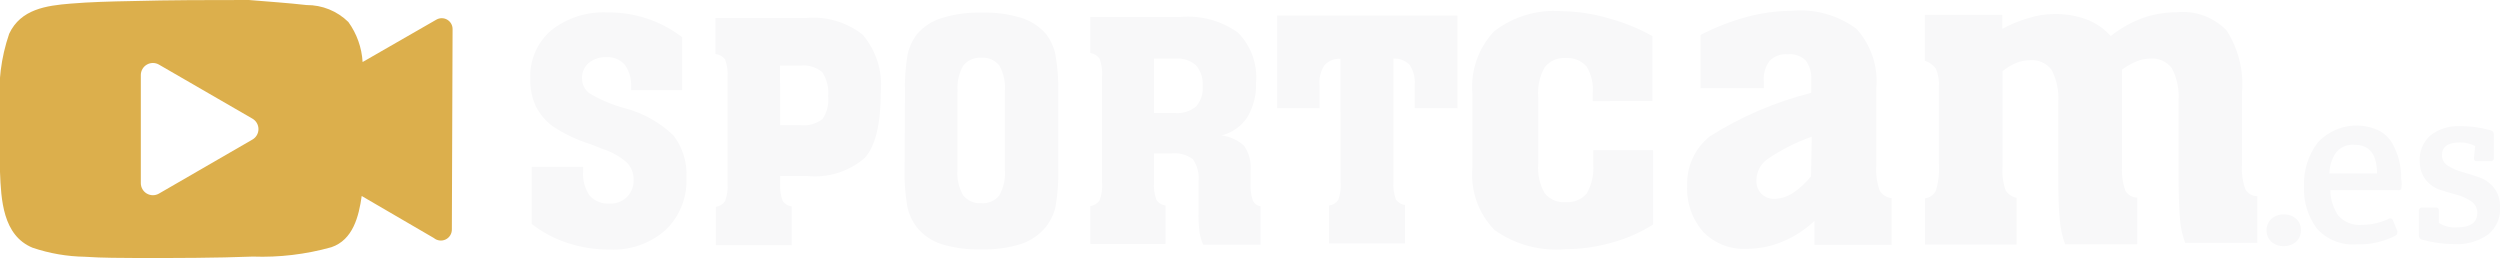
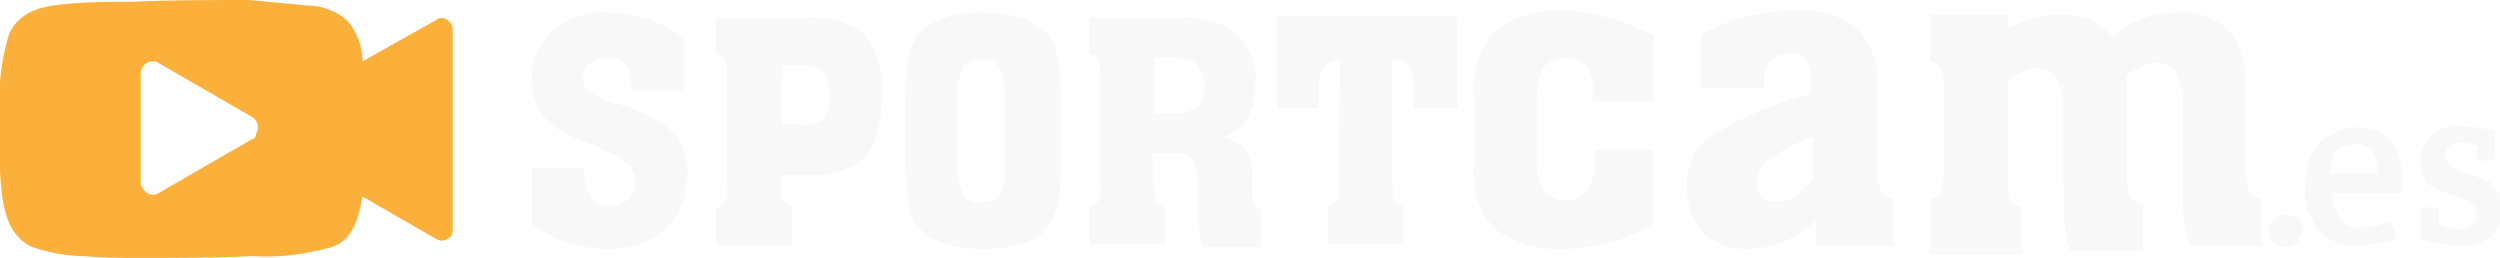
- <svg xmlns="http://www.w3.org/2000/svg" viewBox="0 0 138.65 14.32">
-   <defs>
-     <style>.cls-1{fill:#f8f8f9;}.cls-2{fill:#dcaf4c;}</style>
-   </defs>
-   <g id="Layer_2" data-name="Layer 2">
-     <g id="Layer_1-2" data-name="Layer 1">
-       <path class="cls-1" d="M127.36,13.39a1,1,0,0,1-.7.26,1,1,0,0,1-.7-.25.88.88,0,0,1,0-1.25,1,1,0,0,1,.69-.26,1,1,0,0,1,.69.24.8.8,0,0,1,.27.62A.86.86,0,0,1,127.36,13.39Z" />
-       <path class="cls-1" d="M130.71,13.55a2.67,2.67,0,0,1-2.22-.88,3.64,3.64,0,0,1-.71-2.34,3.78,3.78,0,0,1,.75-2.41,2.92,2.92,0,0,1,3.36-.7,1.88,1.88,0,0,1,.77.7,3.86,3.86,0,0,1,.51,2,1.57,1.57,0,0,1,0,.58.27.27,0,0,1-.19.05h-3.74a2.57,2.57,0,0,0,.45,1.42,1.59,1.59,0,0,0,1.34.5,3.5,3.5,0,0,0,1.44-.33.16.16,0,0,1,.25.1l.24.58c0,.1,0,.19-.11.25A4.34,4.34,0,0,1,130.71,13.55Zm-1.52-3.93h2.64q0-1.59-1.25-1.59a1.17,1.17,0,0,0-1.06.48A2.14,2.14,0,0,0,129.19,9.63Z" />
-       <path class="cls-1" d="M134.78,7.52A2.42,2.42,0,0,1,136.41,7a5.72,5.72,0,0,1,1.72.23.22.22,0,0,1,.18.23V8.75a.17.17,0,0,1-.19.19h-.74c-.14,0-.19-.06-.17-.19l.06-.65a1.75,1.75,0,0,0-.84-.2q-1,0-1,.71a.67.67,0,0,0,.33.58,2.89,2.89,0,0,0,.8.35q.47.13.95.3a1.8,1.8,0,0,1,.81.58,1.63,1.63,0,0,1,.33,1A1.82,1.82,0,0,1,138,13a3,3,0,0,1-1.89.54,6.87,6.87,0,0,1-1.79-.25.23.23,0,0,1-.17-.24V11.7a.17.17,0,0,1,.19-.19h.74a.16.16,0,0,1,.18.19l0,.66a1.62,1.62,0,0,0,1,.25q1.13,0,1.13-.8a.75.75,0,0,0-.33-.64,2.43,2.43,0,0,0-.79-.36q-.47-.13-.94-.28a1.71,1.71,0,0,1-.8-.56,1.61,1.61,0,0,1-.33-1A1.77,1.77,0,0,1,134.78,7.52Z" />
-       <path class="cls-1" d="M29.49,12.42V9.25h2.85v.25a2.1,2.1,0,0,0,.37,1.36,1.38,1.38,0,0,0,1.12.43A1.26,1.26,0,0,0,35.14,10a1.32,1.32,0,0,0-.39-1,3.88,3.88,0,0,0-1.36-.75L32.76,8a8.15,8.15,0,0,1-2.11-1,3.14,3.14,0,0,1-.94-1.12,3.42,3.42,0,0,1-.3-1.49,3.36,3.36,0,0,1,1.15-2.7,4.65,4.65,0,0,1,3.12-1,6.68,6.68,0,0,1,4.15,1.37V5H35V4.83a1.91,1.91,0,0,0-.35-1.24,1.24,1.24,0,0,0-1-.42,1.48,1.48,0,0,0-1,.32,1.07,1.07,0,0,0-.37.85,1,1,0,0,0,.42.84A7.57,7.57,0,0,0,34.65,6a6.19,6.19,0,0,1,2.7,1.51,3.53,3.53,0,0,1,.72,2.35,3.78,3.78,0,0,1-1.15,2.89,4.36,4.36,0,0,1-3.11,1.09,7.25,7.25,0,0,1-2.35-.37A6.39,6.39,0,0,1,29.49,12.42Z" />
-       <path class="cls-1" d="M43.27,10.15a2.37,2.37,0,0,0,.14,1,.74.74,0,0,0,.5.3V13.6H39.7V11.47a.75.75,0,0,0,.51-.31,2.3,2.3,0,0,0,.14-1V4.29a2.3,2.3,0,0,0-.14-1A.75.75,0,0,0,39.68,3v-2h5a4.41,4.41,0,0,1,3.17.93,4.29,4.29,0,0,1,1,3.14q0,2.7-.89,3.69a4.25,4.25,0,0,1-3.22,1H43.27Zm0-3.21h1.1a1.71,1.71,0,0,0,1.25-.34,1.93,1.93,0,0,0,.31-1.27A2.06,2.06,0,0,0,45.6,4a1.61,1.61,0,0,0-1.23-.36H43.26Z" />
-       <path class="cls-1" d="M50.19,5.17A10.6,10.6,0,0,1,50.34,3a2.84,2.84,0,0,1,.52-1.11A2.92,2.92,0,0,1,52.23,1a6.92,6.92,0,0,1,2.22-.3,6.83,6.83,0,0,1,2.19.29A3,3,0,0,1,58,1.87,2.85,2.85,0,0,1,58.53,3a10.67,10.67,0,0,1,.16,2.16V9.3a10.66,10.66,0,0,1-.15,2.17A2.85,2.85,0,0,1,58,12.59a3,3,0,0,1-1.37.94,6.75,6.75,0,0,1-2.19.3,6.93,6.93,0,0,1-2.22-.29,2.89,2.89,0,0,1-1.37-.93,2.84,2.84,0,0,1-.52-1.1,10.59,10.59,0,0,1-.16-2.19Zm2.91-.11V9.41a2.48,2.48,0,0,0,.32,1.43,1.19,1.19,0,0,0,1,.43,1.17,1.17,0,0,0,1-.43,2.51,2.51,0,0,0,.31-1.44V5.06a2.49,2.49,0,0,0-.31-1.43,1.17,1.17,0,0,0-1-.43,1.19,1.19,0,0,0-1,.44A2.47,2.47,0,0,0,53.11,5.07Z" />
-       <path class="cls-1" d="M64,10.1a2.37,2.37,0,0,0,.14,1,.74.74,0,0,0,.5.3v2.13H60.47V11.43a.75.75,0,0,0,.51-.31,2.3,2.3,0,0,0,.14-1V4.25a2.3,2.3,0,0,0-.14-1,.75.75,0,0,0-.51-.31v-2h5a4.77,4.77,0,0,1,3.19.87,3.52,3.52,0,0,1,1,2.78,3.45,3.45,0,0,1-.49,1.92,2.4,2.4,0,0,1-1.43,1A2.24,2.24,0,0,1,69,8.09a2.11,2.11,0,0,1,.36,1.35v.68a2.56,2.56,0,0,0,.12,1,.58.58,0,0,0,.43.32v2.13H66.73a2.66,2.66,0,0,1-.2-.66,8.05,8.05,0,0,1-.06-1.19V10.07a1.82,1.82,0,0,0-.32-1.25,1.72,1.72,0,0,0-1.2-.31H64Zm0-3.83h1.15a1.65,1.65,0,0,0,1.18-.36,1.51,1.51,0,0,0,.37-1.13,1.59,1.59,0,0,0-.37-1.16,1.55,1.55,0,0,0-1.15-.37H64Z" />
-       <path class="cls-1" d="M74.34,3.26a1.11,1.11,0,0,0-.89.36,1.75,1.75,0,0,0-.27,1.1V6H70.83V.86l10,0V6H78.46V4.7a1.74,1.74,0,0,0-.28-1.1,1.15,1.15,0,0,0-.9-.35v6.82a2.37,2.37,0,0,0,.14,1,.74.74,0,0,0,.5.3v2.13H73.71V11.4a.75.75,0,0,0,.51-.31,2.32,2.32,0,0,0,.13-1Z" />
-       <path class="cls-1" d="M88.33,5.61v-.4A2.44,2.44,0,0,0,88,3.7a1.39,1.39,0,0,0-1.16-.48,1.35,1.35,0,0,0-1.17.51,2.85,2.85,0,0,0-.36,1.64V9.09a2.82,2.82,0,0,0,.36,1.63,1.36,1.36,0,0,0,1.18.49A1.38,1.38,0,0,0,88,10.73a2.82,2.82,0,0,0,.36-1.64V8.33h3.32v4.12a8.33,8.33,0,0,1-2.27,1,9.41,9.41,0,0,1-2.59.37,5.9,5.9,0,0,1-3.93-1.06A4.38,4.38,0,0,1,81.66,9.3V5.2a4.48,4.48,0,0,1,1.2-3.46A5.42,5.42,0,0,1,86.6.62,9.68,9.68,0,0,1,89.16,1a10.86,10.86,0,0,1,2.48,1V5.6Z" />
-       <path class="cls-1" d="M100.63,12.25a5.84,5.84,0,0,1-1.77,1.15,5.16,5.16,0,0,1-2,.4,3.13,3.13,0,0,1-2.4-.94,3.63,3.63,0,0,1-.89-2.58,3.34,3.34,0,0,1,1.26-2.72,19.32,19.32,0,0,1,5.62-2.41V4.43a1.59,1.59,0,0,0-.31-1.08,1.25,1.25,0,0,0-1-.34,1.24,1.24,0,0,0-1,.37,1.65,1.65,0,0,0-.32,1.11v.4H94.31V1.94a13,13,0,0,1,2.56-1A9.71,9.71,0,0,1,99.38.6a5.2,5.2,0,0,1,3.58,1,4.31,4.31,0,0,1,1.1,3.29V9.14a3.61,3.61,0,0,0,.18,1.42.88.88,0,0,0,.67.43v2.59h-4.28Zm-.15-4.67A10.67,10.67,0,0,0,98,8.84,1.46,1.46,0,0,0,97.41,10a1,1,0,0,0,.28.75,1,1,0,0,0,.75.28,2,2,0,0,0,1-.33,4.49,4.49,0,0,0,1-.92Z" />
-       <path class="cls-1" d="M117.06,2a6.41,6.41,0,0,1,1.77-1,5.72,5.72,0,0,1,1.88-.32,3.39,3.39,0,0,1,2.77,1,5.48,5.48,0,0,1,.86,3.45v4a3.39,3.39,0,0,0,.19,1.37.75.75,0,0,0,.66.38v2.59h-4a4.8,4.8,0,0,1-.28-1.23q-.08-.73-.09-2.63v-4a3.35,3.35,0,0,0-.37-1.83,1.37,1.37,0,0,0-1.22-.53,2,2,0,0,0-.73.15,3.85,3.85,0,0,0-.81.46V9.2a3.44,3.44,0,0,0,.18,1.37.76.76,0,0,0,.66.39v2.59h-4a5.19,5.19,0,0,1-.29-1.32q-.09-.79-.09-2.54v-4a3.39,3.39,0,0,0-.37-1.82,1.37,1.37,0,0,0-1.22-.53,2,2,0,0,0-.74.15,3.07,3.07,0,0,0-.76.46V9.24a3.28,3.28,0,0,0,.17,1.31.9.9,0,0,0,.61.42v2.59h-5.08V11a.77.77,0,0,0,.61-.44,4.3,4.3,0,0,0,.16-1.5V4.86a2.25,2.25,0,0,0-.17-1.06,1.2,1.2,0,0,0-.61-.43V.82h4.3V1.6A7.18,7.18,0,0,1,112.51,1a4.69,4.69,0,0,1,1.37-.22,4.94,4.94,0,0,1,1.85.3A3.36,3.36,0,0,1,117.06,2Z" />
-       <path class="cls-2" d="M25.1,1.61a.6.6,0,0,0-.9-.52L20.11,3.44a4.21,4.21,0,0,0-.79-2.22A3.28,3.28,0,0,0,17,.28C15.94.16,14.87.09,13.8,0,11.62,0,9.45,0,7.27.06,6.16.08,5,.11,3.92.2,2.56.31,1.15.51.51,1.87A10.08,10.08,0,0,0,0,6C0,7.16,0,8.35,0,9.53c.06,1.53.15,3.53,1.81,4.21a9.54,9.54,0,0,0,2.9.5c1,.07,2,.06,3,.07,2.1,0,4.21,0,6.31-.08a14.28,14.28,0,0,0,4.36-.52c1.2-.41,1.52-1.71,1.68-2.84l4,2.33a.61.61,0,0,0,1-.49ZM14,7.74l-5.19,3a.67.67,0,0,1-1-.58v-6a.67.67,0,0,1,1-.58l5.19,3A.67.67,0,0,1,14,7.74Z" />
+ <svg xmlns="http://www.w3.org/2000/svg" version="1.1" id="Layer_1" x="0px" y="0px" viewBox="0 0 138.6 14.3" style="enable-background:new 0 0 138.6 14.3;" xml:space="preserve">
+   <style type="text/css">
+ 	.st0{fill:#F8F8F9;}
+ 	.st1{fill:#FBB03B;}
+ </style>
+   <g id="Layer_2">
+     <g id="Layer_1-2">
+       <path class="st0" d="M127.4,13.4c-0.2,0.2-0.4,0.3-0.7,0.3c-0.3,0-0.5-0.1-0.7-0.3c-0.3-0.3-0.3-0.9,0-1.2c0,0,0,0,0,0    c0.2-0.2,0.4-0.3,0.7-0.3c0.3,0,0.5,0.1,0.7,0.2c0.2,0.2,0.3,0.4,0.3,0.6C127.6,13,127.5,13.2,127.4,13.4z" />
+       <path class="st0" d="M130.7,13.6c-0.8,0.1-1.7-0.3-2.2-0.9c-0.5-0.7-0.8-1.5-0.7-2.3c0-0.9,0.2-1.7,0.7-2.4    c0.9-0.9,2.2-1.2,3.4-0.7c0.3,0.2,0.6,0.4,0.8,0.7c0.3,0.6,0.5,1.3,0.5,2c0,0.2,0,0.4,0,0.6c-0.1,0-0.1,0.1-0.2,0.1h-3.7    c0,0.5,0.2,1,0.4,1.4c0.3,0.4,0.8,0.6,1.3,0.5c0.5,0,1-0.1,1.4-0.3c0.1-0.1,0.2,0,0.2,0c0,0,0,0,0,0.1l0.2,0.6    c0,0.1,0,0.2-0.1,0.3C132.2,13.4,131.5,13.6,130.7,13.6z M129.2,9.6h2.6c0-1.1-0.4-1.6-1.3-1.6c-0.4,0-0.8,0.1-1.1,0.5    C129.3,8.8,129.2,9.2,129.2,9.6L129.2,9.6z" />
+       <path class="st0" d="M134.8,7.5c0.5-0.4,1-0.6,1.6-0.5c0.6,0,1.2,0.1,1.7,0.2c0.1,0,0.2,0.1,0.2,0.2v1.3c0,0.1-0.1,0.2-0.1,0.2    c0,0,0,0,0,0h-0.7c-0.1,0-0.2-0.1-0.2-0.2l0.1-0.6c-0.3-0.1-0.5-0.2-0.8-0.2c-0.7,0-1,0.2-1,0.7c0,0.2,0.1,0.5,0.3,0.6    c0.2,0.2,0.5,0.3,0.8,0.4c0.3,0.1,0.6,0.2,0.9,0.3c0.3,0.1,0.6,0.3,0.8,0.6c0.2,0.3,0.3,0.6,0.3,1c0.1,0.6-0.2,1.2-0.6,1.6    c-0.6,0.4-1.2,0.6-1.9,0.5c-0.6,0-1.2-0.1-1.8-0.3c-0.1,0-0.2-0.1-0.2-0.2v-1.4c0-0.1,0.1-0.2,0.1-0.2c0,0,0,0,0,0h0.7    c0.1,0,0.2,0,0.2,0.1c0,0,0,0,0,0.1v0.7c0.3,0.2,0.6,0.3,1,0.3c0.8,0,1.1-0.3,1.1-0.8c0-0.3-0.1-0.5-0.3-0.6    c-0.2-0.2-0.5-0.3-0.8-0.4c-0.3-0.1-0.6-0.2-0.9-0.3c-0.3-0.1-0.6-0.3-0.8-0.6c-0.2-0.3-0.3-0.6-0.3-1    C134.2,8.4,134.4,7.9,134.8,7.5z" />
+       <path class="st0" d="M29.5,12.4V9.3h2.9v0.3c0,0.5,0.1,1,0.4,1.4c0.3,0.3,0.7,0.5,1.1,0.4c0.7,0,1.3-0.5,1.3-1.2c0,0,0-0.1,0-0.1    c0-0.4-0.1-0.7-0.4-1c-0.4-0.3-0.9-0.6-1.4-0.8L32.8,8c-0.7-0.2-1.5-0.6-2.1-1c-0.4-0.3-0.7-0.7-0.9-1.1c-0.2-0.5-0.3-1-0.3-1.5    c-0.1-1,0.4-2,1.1-2.7c0.9-0.7,2-1.1,3.1-1c1.5,0,3,0.5,4.2,1.4V5H35V4.8c0-0.4-0.1-0.9-0.3-1.2c-0.3-0.3-0.6-0.4-1-0.4    c-0.4,0-0.7,0.1-1,0.3c-0.2,0.2-0.4,0.5-0.4,0.8c0,0.3,0.1,0.6,0.4,0.8c0.6,0.4,1.3,0.6,2,0.8c1,0.3,1.9,0.8,2.7,1.5    c0.5,0.7,0.8,1.5,0.7,2.4c0,1.1-0.4,2.1-1.2,2.9c-0.9,0.8-2,1.1-3.1,1.1c-0.8,0-1.6-0.1-2.4-0.4C30.7,13.2,30.1,12.9,29.5,12.4z" />
+       <path class="st0" d="M43.3,10.1c0,0.3,0,0.7,0.1,1c0.1,0.2,0.3,0.3,0.5,0.3v2.2h-4.2v-2.1c0.2,0,0.4-0.1,0.5-0.3    c0.1-0.3,0.2-0.7,0.1-1V4.3c0-0.3,0-0.7-0.1-1C40.1,3.1,39.9,3,39.7,3V1h5c1.1-0.1,2.3,0.2,3.2,0.9c0.7,0.9,1.1,2,1,3.1    c0,1.8-0.3,3-0.9,3.7c-0.9,0.8-2.1,1.1-3.2,1h-1.5V10.1z M43.3,6.9h1.1c0.4,0.1,0.9-0.1,1.3-0.3c0.2-0.4,0.4-0.8,0.3-1.3    c0-0.5-0.1-0.9-0.3-1.3c-0.3-0.3-0.8-0.4-1.2-0.4h-1.1L43.3,6.9z" />
+       <path class="st0" d="M50.2,5.2c0-0.7,0-1.5,0.2-2.2c0.1-0.4,0.3-0.8,0.5-1.1c0.4-0.4,0.8-0.7,1.4-0.9c0.7-0.2,1.5-0.3,2.2-0.3    c0.7,0,1.5,0.1,2.2,0.3c0.5,0.2,1,0.5,1.4,0.9c0.3,0.3,0.4,0.7,0.5,1.1c0.1,0.7,0.2,1.4,0.2,2.2v4.1c0,0.7,0,1.5-0.2,2.2    c-0.1,0.4-0.3,0.8-0.5,1.1c-0.4,0.4-0.8,0.8-1.4,0.9c-0.7,0.2-1.4,0.3-2.2,0.3c-0.8,0-1.5-0.1-2.2-0.3c-0.5-0.2-1-0.5-1.4-0.9    c-0.3-0.3-0.4-0.7-0.5-1.1c-0.1-0.7-0.2-1.5-0.2-2.2L50.2,5.2z M53.1,5.1v4.3c0,0.5,0.1,1,0.3,1.4c0.2,0.3,0.6,0.5,1,0.4    c0.4,0,0.8-0.1,1-0.4c0.2-0.4,0.4-0.9,0.3-1.4V5.1c0-0.5-0.1-1-0.3-1.4c-0.2-0.3-0.6-0.5-1-0.4c-0.4,0-0.8,0.1-1,0.4    C53.2,4.1,53.1,4.6,53.1,5.1L53.1,5.1z" />
+       <path class="st0" d="M64,10.1c0,0.3,0,0.7,0.1,1c0.1,0.2,0.3,0.3,0.5,0.3v2.1h-4.2v-2.1c0.2,0,0.4-0.1,0.5-0.3    c0.1-0.3,0.2-0.7,0.1-1V4.3c0-0.3,0-0.7-0.1-1c-0.1-0.2-0.3-0.3-0.5-0.3v-2h5c1.1-0.1,2.3,0.2,3.2,0.9c0.7,0.7,1.1,1.8,1,2.8    c0,0.7-0.1,1.3-0.5,1.9c-0.3,0.5-0.8,0.9-1.4,1c0.5,0.1,0.9,0.3,1.3,0.6c0.3,0.4,0.4,0.9,0.4,1.4v0.7c0,0.3,0,0.7,0.1,1    c0.1,0.2,0.2,0.3,0.4,0.3v2.1h-3.2c-0.1-0.2-0.2-0.4-0.2-0.7c0-0.4-0.1-0.8-0.1-1.2v-1.7c0-0.4-0.1-0.9-0.3-1.3    c-0.3-0.2-0.8-0.4-1.2-0.3h-1V10.1z M64,6.3h1.2c0.4,0,0.8-0.1,1.2-0.4c0.3-0.3,0.4-0.7,0.4-1.1c0-0.4-0.1-0.8-0.4-1.2    c-0.3-0.3-0.7-0.4-1.2-0.4H64V6.3z" />
+       <path class="st0" d="M74.3,3.3c-0.3,0-0.7,0.1-0.9,0.4c-0.2,0.3-0.3,0.7-0.3,1.1V6h-2.3V0.9h10V6h-2.4V4.7c0-0.4-0.1-0.8-0.3-1.1    c-0.2-0.2-0.6-0.4-0.9-0.3v6.8c0,0.3,0,0.7,0.1,1c0.1,0.2,0.3,0.3,0.5,0.3v2.1h-4.2v-2.1c0.2,0,0.4-0.1,0.5-0.3    c0.1-0.3,0.2-0.7,0.1-1L74.3,3.3z" />
+       <path class="st0" d="M88.3,5.6V5.2c0.1-0.5-0.1-1.1-0.3-1.5c-0.3-0.3-0.7-0.5-1.2-0.5c-0.5,0-0.9,0.2-1.2,0.5    c-0.3,0.5-0.4,1.1-0.4,1.6v3.7c0,0.6,0.1,1.1,0.4,1.6c0.3,0.3,0.7,0.5,1.2,0.5c0.4,0,0.9-0.1,1.2-0.5c0.3-0.5,0.4-1.1,0.4-1.6V8.3    h3.3v4.1c-0.7,0.4-1.5,0.8-2.3,1c-0.8,0.2-1.7,0.4-2.6,0.4c-1.4,0.1-2.8-0.3-3.9-1.1c-0.9-0.9-1.3-2.2-1.2-3.5V5.2    c-0.1-1.3,0.3-2.5,1.2-3.5c1.1-0.8,2.4-1.2,3.7-1.1c0.9,0,1.7,0.1,2.6,0.4c0.9,0.2,1.7,0.6,2.5,1v3.6L88.3,5.6z" />
+       <path class="st0" d="M100.6,12.3c-0.5,0.5-1.1,0.9-1.8,1.1c-0.6,0.3-1.3,0.4-2,0.4c-0.9,0-1.8-0.3-2.4-0.9    c-0.6-0.7-0.9-1.6-0.9-2.6c0-1.1,0.4-2.1,1.3-2.7c1.7-1.1,3.6-1.9,5.6-2.4V4.4c0-0.4-0.1-0.8-0.3-1.1c-0.3-0.3-0.6-0.4-1-0.3    c-0.4,0-0.7,0.1-1,0.4c-0.2,0.3-0.4,0.7-0.3,1.1v0.4h-3.5v-3c0.8-0.4,1.7-0.8,2.6-1c0.8-0.2,1.7-0.3,2.5-0.3    c1.3-0.1,2.6,0.2,3.6,1c0.8,0.9,1.2,2.1,1.1,3.3v4.3c0,0.5,0,1,0.2,1.4c0.1,0.2,0.4,0.4,0.7,0.4v2.6h-4.3V12.3z M100.5,7.6    c-0.9,0.3-1.7,0.7-2.5,1.3c-0.4,0.3-0.6,0.7-0.6,1.2c0,0.3,0.1,0.5,0.3,0.8c0.2,0.2,0.5,0.3,0.8,0.3c0.4,0,0.7-0.1,1-0.3    c0.4-0.3,0.7-0.6,1-0.9L100.5,7.6z" />
+       <path class="st0" d="M117.1,2c0.5-0.4,1.1-0.8,1.8-1c0.6-0.2,1.2-0.3,1.9-0.3c1-0.1,2,0.3,2.8,1c0.7,1,1,2.2,0.9,3.5v4    c0,0.5,0,0.9,0.2,1.4c0.1,0.2,0.4,0.4,0.7,0.4v2.6h-4c-0.1-0.4-0.2-0.8-0.3-1.2c-0.1-0.5-0.1-1.4-0.1-2.6v-4    c0.1-0.6-0.1-1.3-0.4-1.8c-0.3-0.4-0.7-0.6-1.2-0.5c-0.3,0-0.5,0.1-0.7,0.2c-0.3,0.1-0.6,0.3-0.8,0.5v5.3c0,0.5,0,0.9,0.2,1.4    c0.1,0.2,0.4,0.4,0.7,0.4v2.6h-4c-0.2-0.4-0.3-0.9-0.3-1.3c-0.1-0.5-0.1-1.4-0.1-2.5v-4c0-0.6-0.1-1.3-0.4-1.8    c-0.3-0.4-0.7-0.6-1.2-0.5c-0.3,0-0.5,0.1-0.7,0.2c-0.3,0.1-0.5,0.3-0.8,0.5v5.3c0,0.4,0,0.9,0.2,1.3c0.1,0.2,0.4,0.4,0.6,0.4v2.6    h-5.1V11c0.3,0,0.5-0.2,0.6-0.4c0.1-0.5,0.2-1,0.2-1.5V4.9c0-0.4,0-0.7-0.2-1.1c-0.2-0.2-0.4-0.4-0.6-0.4V0.8h4.3v0.8    c0.5-0.3,1-0.5,1.5-0.6c0.4-0.1,0.9-0.2,1.4-0.2c0.6,0,1.3,0.1,1.8,0.3C116.2,1.3,116.7,1.6,117.1,2z" />
+       <path class="st1" d="M25.1,1.6c0-0.3-0.3-0.6-0.6-0.6c-0.1,0-0.2,0-0.3,0.1l-4.1,2.3c0-0.8-0.3-1.6-0.8-2.2    c-0.6-0.6-1.5-0.9-2.3-0.9c-1.1-0.1-2.1-0.2-3.2-0.3c-2.2,0-4.4,0-6.5,0.1C6.2,0.1,5,0.1,3.9,0.2C2.6,0.3,1.1,0.5,0.5,1.9    C0.1,3.2-0.1,4.6,0,6c0,1.2,0,2.4,0,3.5c0.1,1.5,0.2,3.5,1.8,4.2c0.9,0.3,1.9,0.5,2.9,0.5c1,0.1,2,0.1,3,0.1c2.1,0,4.2,0,6.3-0.1    c1.5,0.1,2.9-0.1,4.4-0.5c1.2-0.4,1.5-1.7,1.7-2.8l4,2.3c0.3,0.2,0.6,0.2,0.9-0.1c0.1-0.1,0.1-0.3,0.1-0.4L25.1,1.6z M14,7.7    l-5.2,3c-0.3,0.2-0.7,0.1-0.9-0.3c-0.1-0.1-0.1-0.2-0.1-0.3v-6c0-0.4,0.3-0.7,0.7-0.7c0.1,0,0.2,0,0.3,0.1l5.2,3    c0.3,0.2,0.4,0.6,0.2,0.9C14.2,7.6,14.1,7.7,14,7.7z" />
    </g>
  </g>
</svg>
